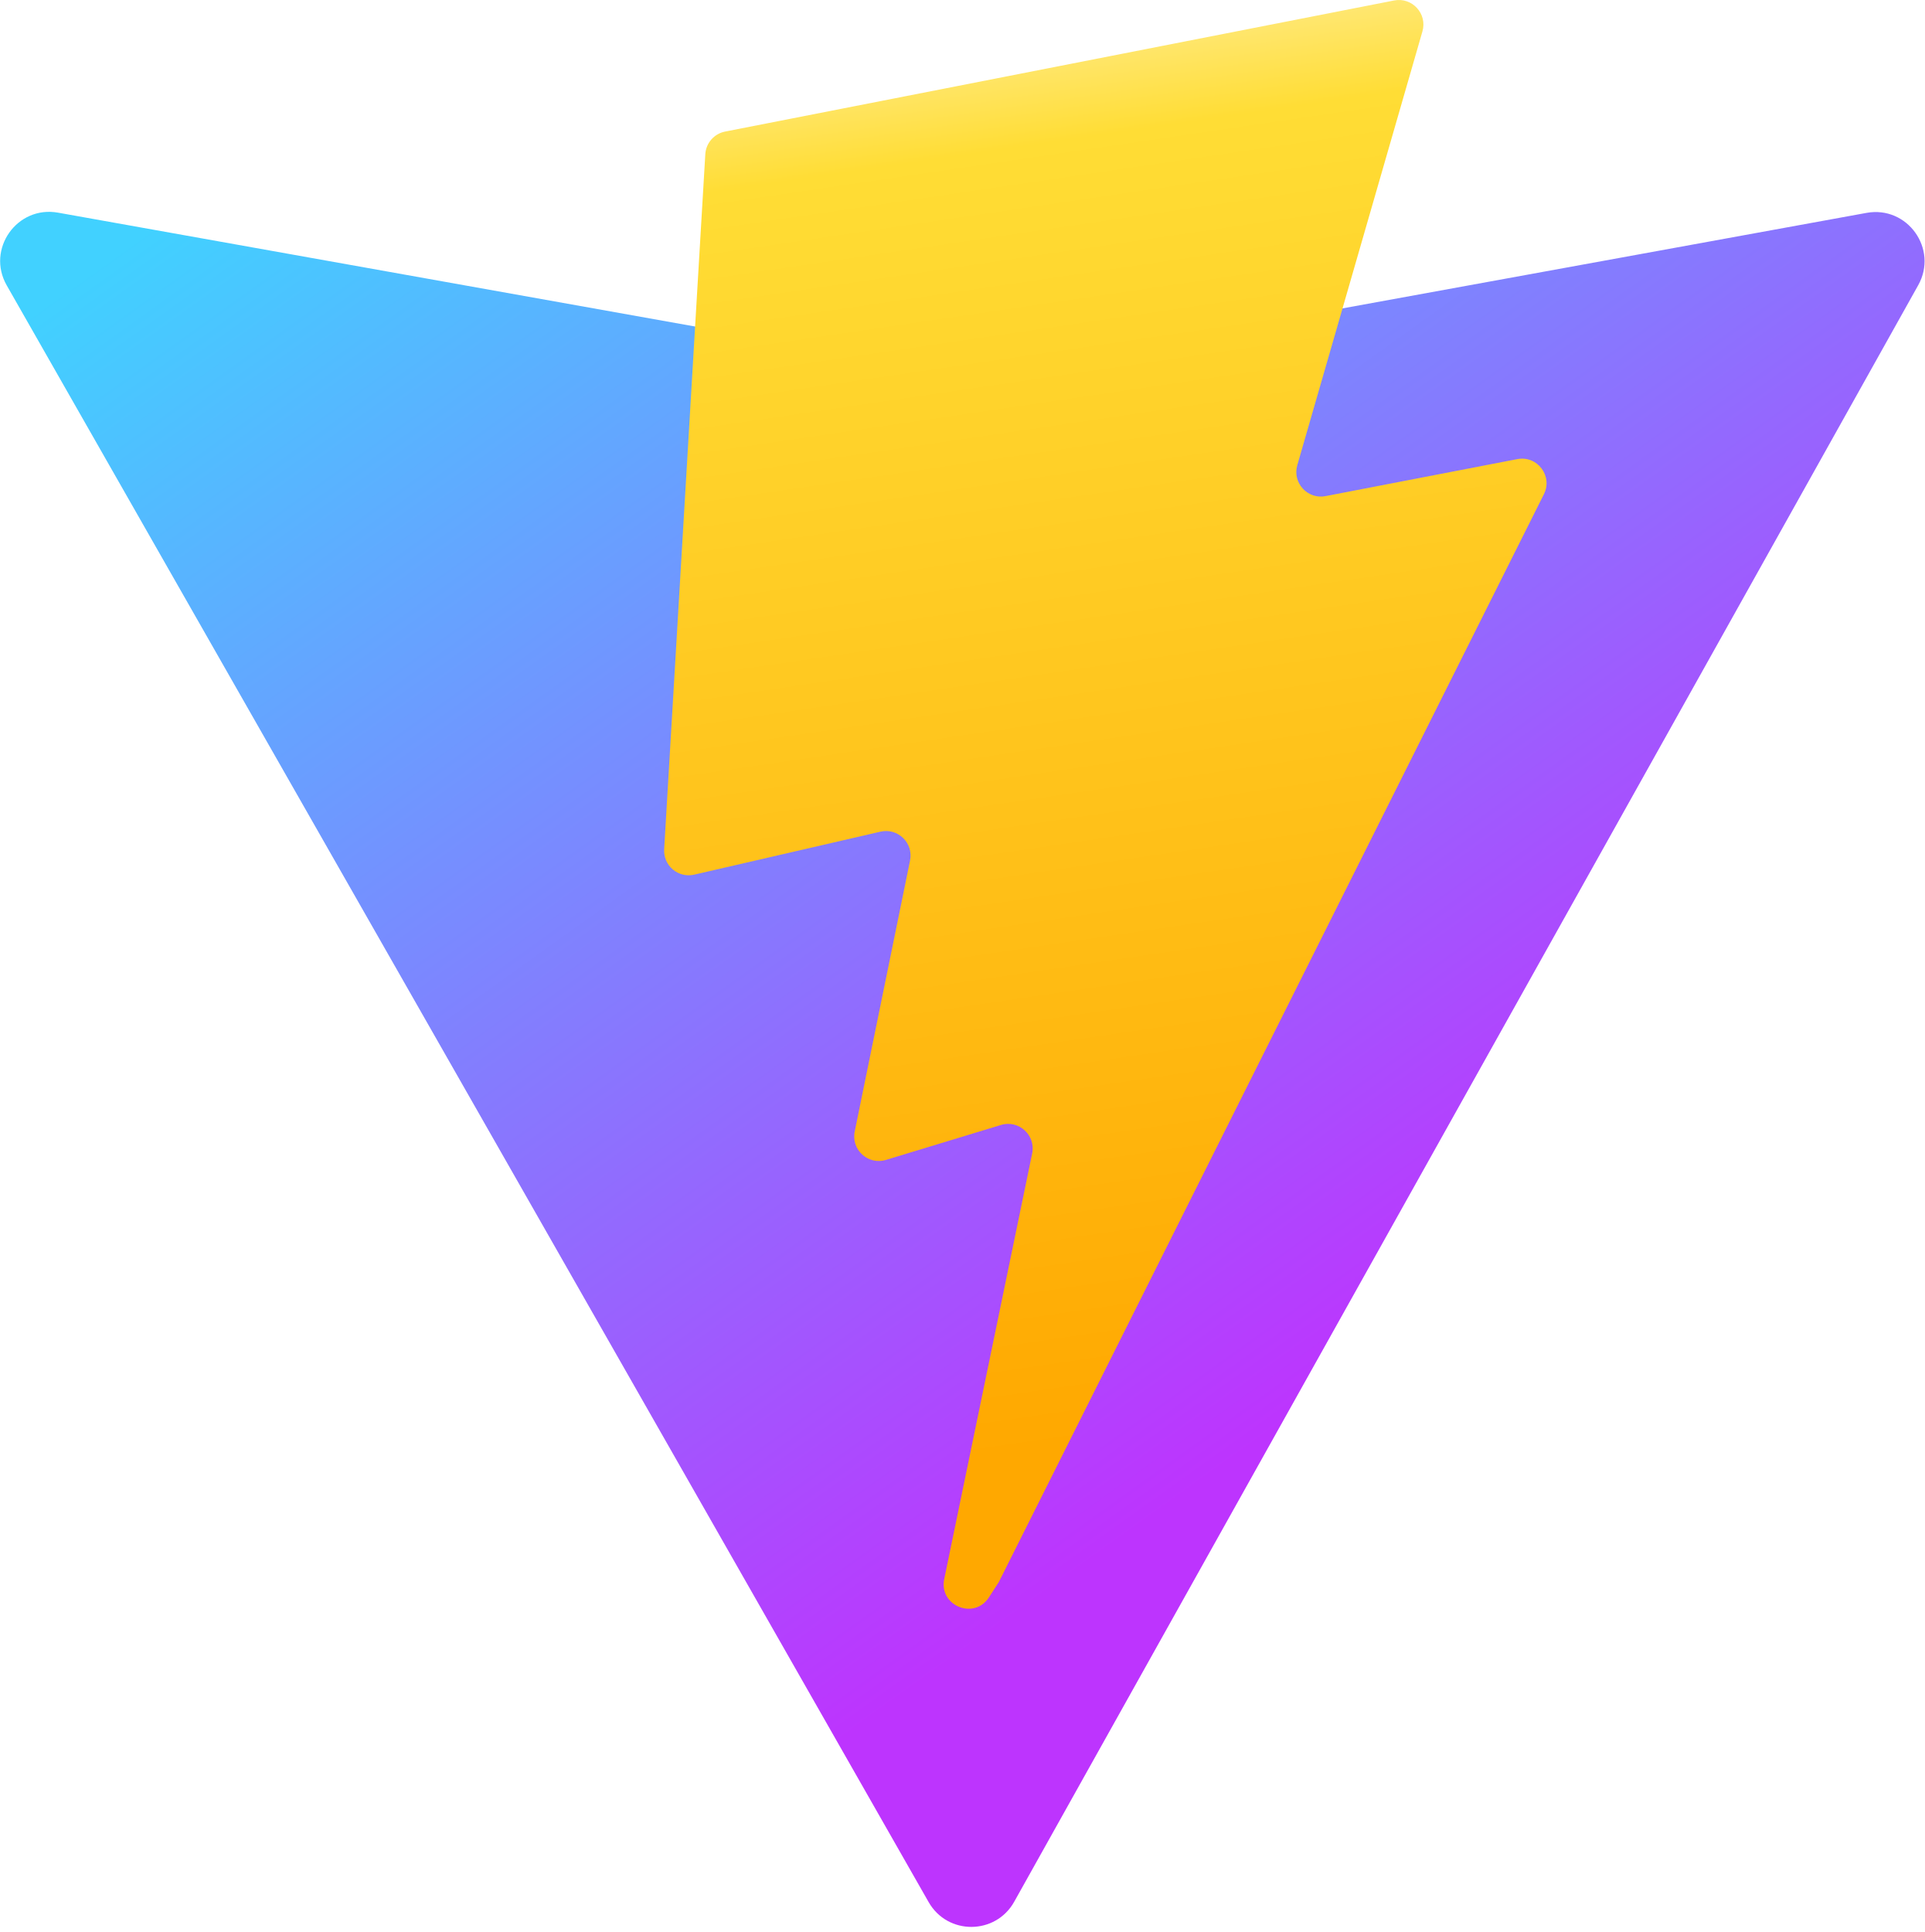
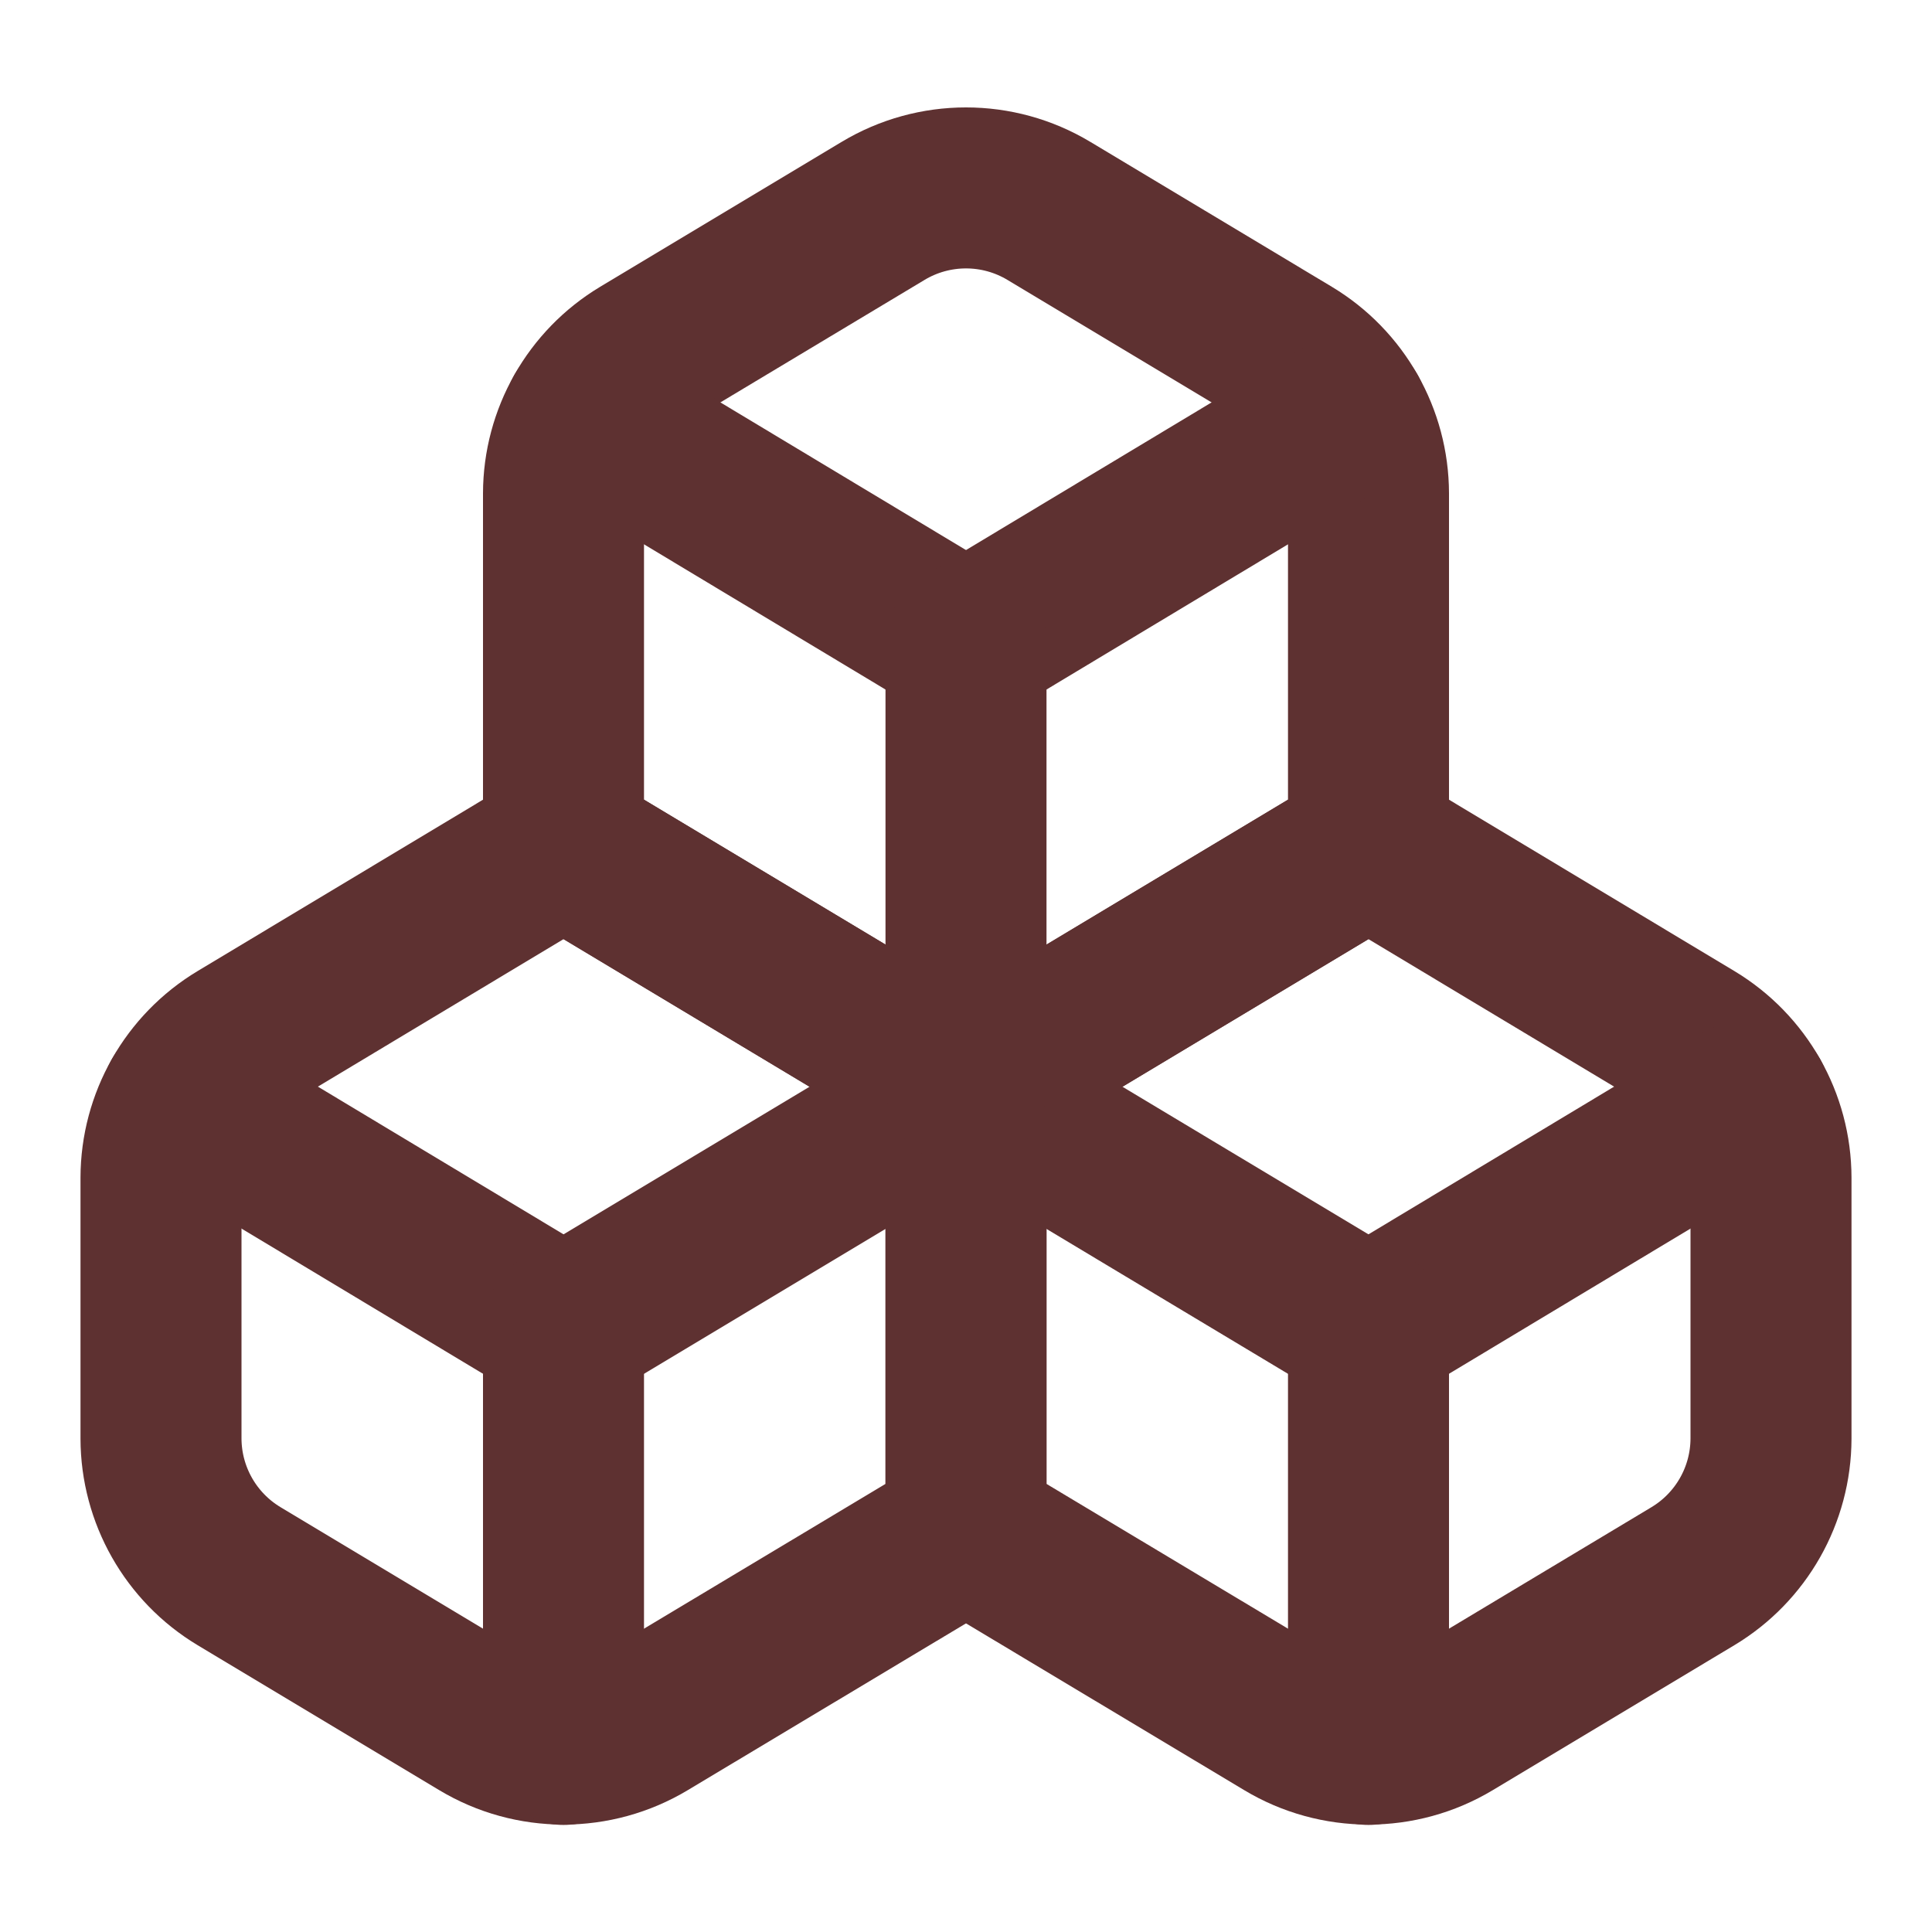
- <svg xmlns="http://www.w3.org/2000/svg" aria-hidden="true" role="img" class="iconify iconify--logos" width="31.88" height="32" preserveAspectRatio="xMidYMid meet" viewBox="0 0 256 257">
-   <defs>
-     <linearGradient id="IconifyId1813088fe1fbc01fb466" x1="-.828%" x2="57.636%" y1="7.652%" y2="78.411%">
-       <stop offset="0%" stop-color="#41D1FF" />
-       <stop offset="100%" stop-color="#BD34FE" />
-     </linearGradient>
-     <linearGradient id="IconifyId1813088fe1fbc01fb467" x1="43.376%" x2="50.316%" y1="2.242%" y2="89.03%">
-       <stop offset="0%" stop-color="#FFEA83" />
-       <stop offset="8.333%" stop-color="#FFDD35" />
-       <stop offset="100%" stop-color="#FFA800" />
-     </linearGradient>
-   </defs>
-   <path fill="url(#IconifyId1813088fe1fbc01fb466)" d="M255.153 37.938L134.897 252.976c-2.483 4.44-8.862 4.466-11.382.048L.875 37.958c-2.746-4.814 1.371-10.646 6.827-9.67l120.385 21.517a6.537 6.537 0 0 0 2.322-.004l117.867-21.483c5.438-.991 9.574 4.796 6.877 9.62Z" />
-   <path fill="url(#IconifyId1813088fe1fbc01fb467)" d="M185.432.063L96.44 17.501a3.268 3.268 0 0 0-2.634 3.014l-5.474 92.456a3.268 3.268 0 0 0 3.997 3.378l24.777-5.718c2.318-.535 4.413 1.507 3.936 3.838l-7.361 36.047c-.495 2.426 1.782 4.5 4.151 3.78l15.304-4.649c2.372-.72 4.652 1.36 4.15 3.788l-11.698 56.621c-.732 3.542 3.979 5.473 5.943 2.437l1.313-2.028l72.516-144.72c1.215-2.423-.88-5.186-3.54-4.672l-25.505 4.922c-2.396.462-4.435-1.77-3.759-4.114l16.646-57.705c.677-2.35-1.37-4.583-3.769-4.113Z" />
+ <svg xmlns="http://www.w3.org/2000/svg" width="28" height="28" viewBox="0 0 24 24" fill="none" stroke="#5e3131" stroke-width="2" stroke-linecap="round" stroke-linejoin="round" class="lucide lucide-boxes">
+   <path d="M2.97 12.92A2 2 0 0 0 2 14.63v3.24a2 2 0 0 0 .97 1.71l3 1.8a2 2 0 0 0 2.06 0L12 19v-5.5l-5-3-4.03 2.42Z" />
+   <path d="m7 16.5-4.74-2.85" />
+   <path d="m7 16.5 5-3" />
+   <path d="M7 16.5v5.17" />
+   <path d="M12 13.5V19l3.97 2.38a2 2 0 0 0 2.06 0l3-1.8a2 2 0 0 0 .97-1.71v-3.24a2 2 0 0 0-.97-1.71L17 10.5l-5 3Z" />
+   <path d="m17 16.5-5-3" />
+   <path d="m17 16.5 4.74-2.85" />
+   <path d="M17 16.5v5.17" />
+   <path d="M7.97 4.42A2 2 0 0 0 7 6.13v4.37l5 3 5-3V6.13a2 2 0 0 0-.97-1.71l-3-1.8a2 2 0 0 0-2.06 0l-3 1.8Z" />
+   <path d="M12 8 7.26 5.15" />
+   <path d="m12 8 4.74-2.85" />
+   <path d="M12 13.5V8" />
</svg>
